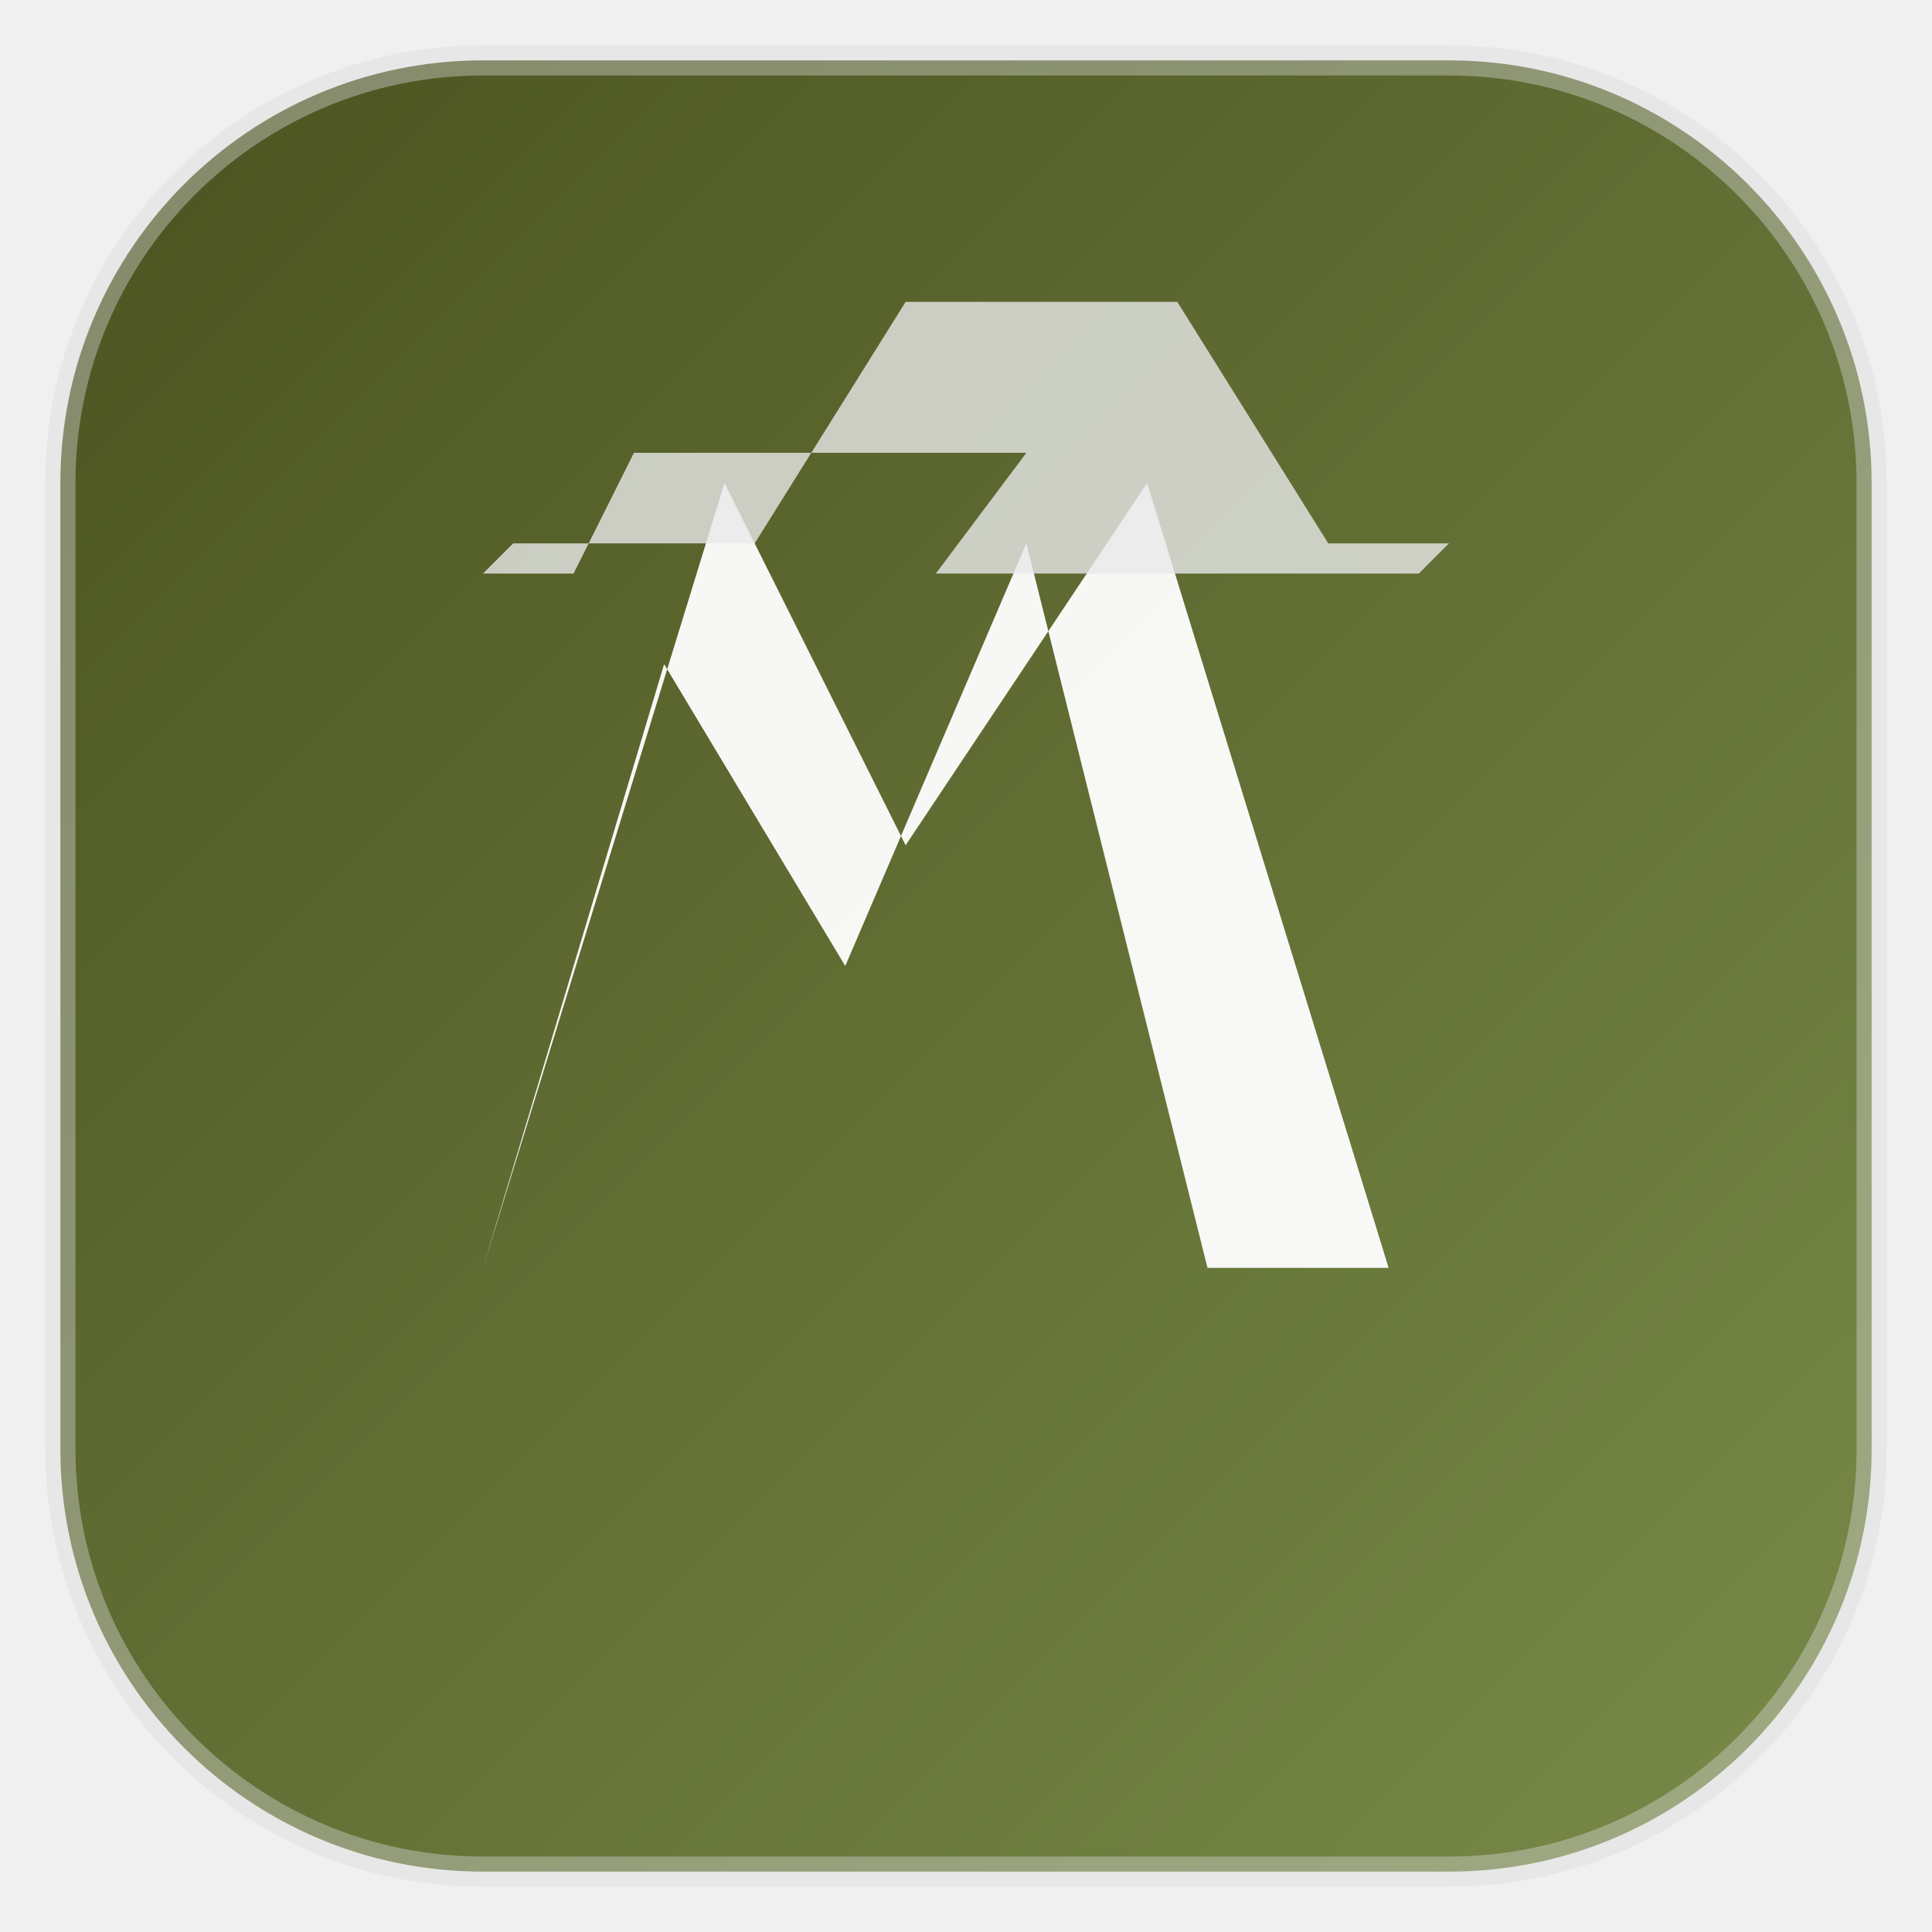
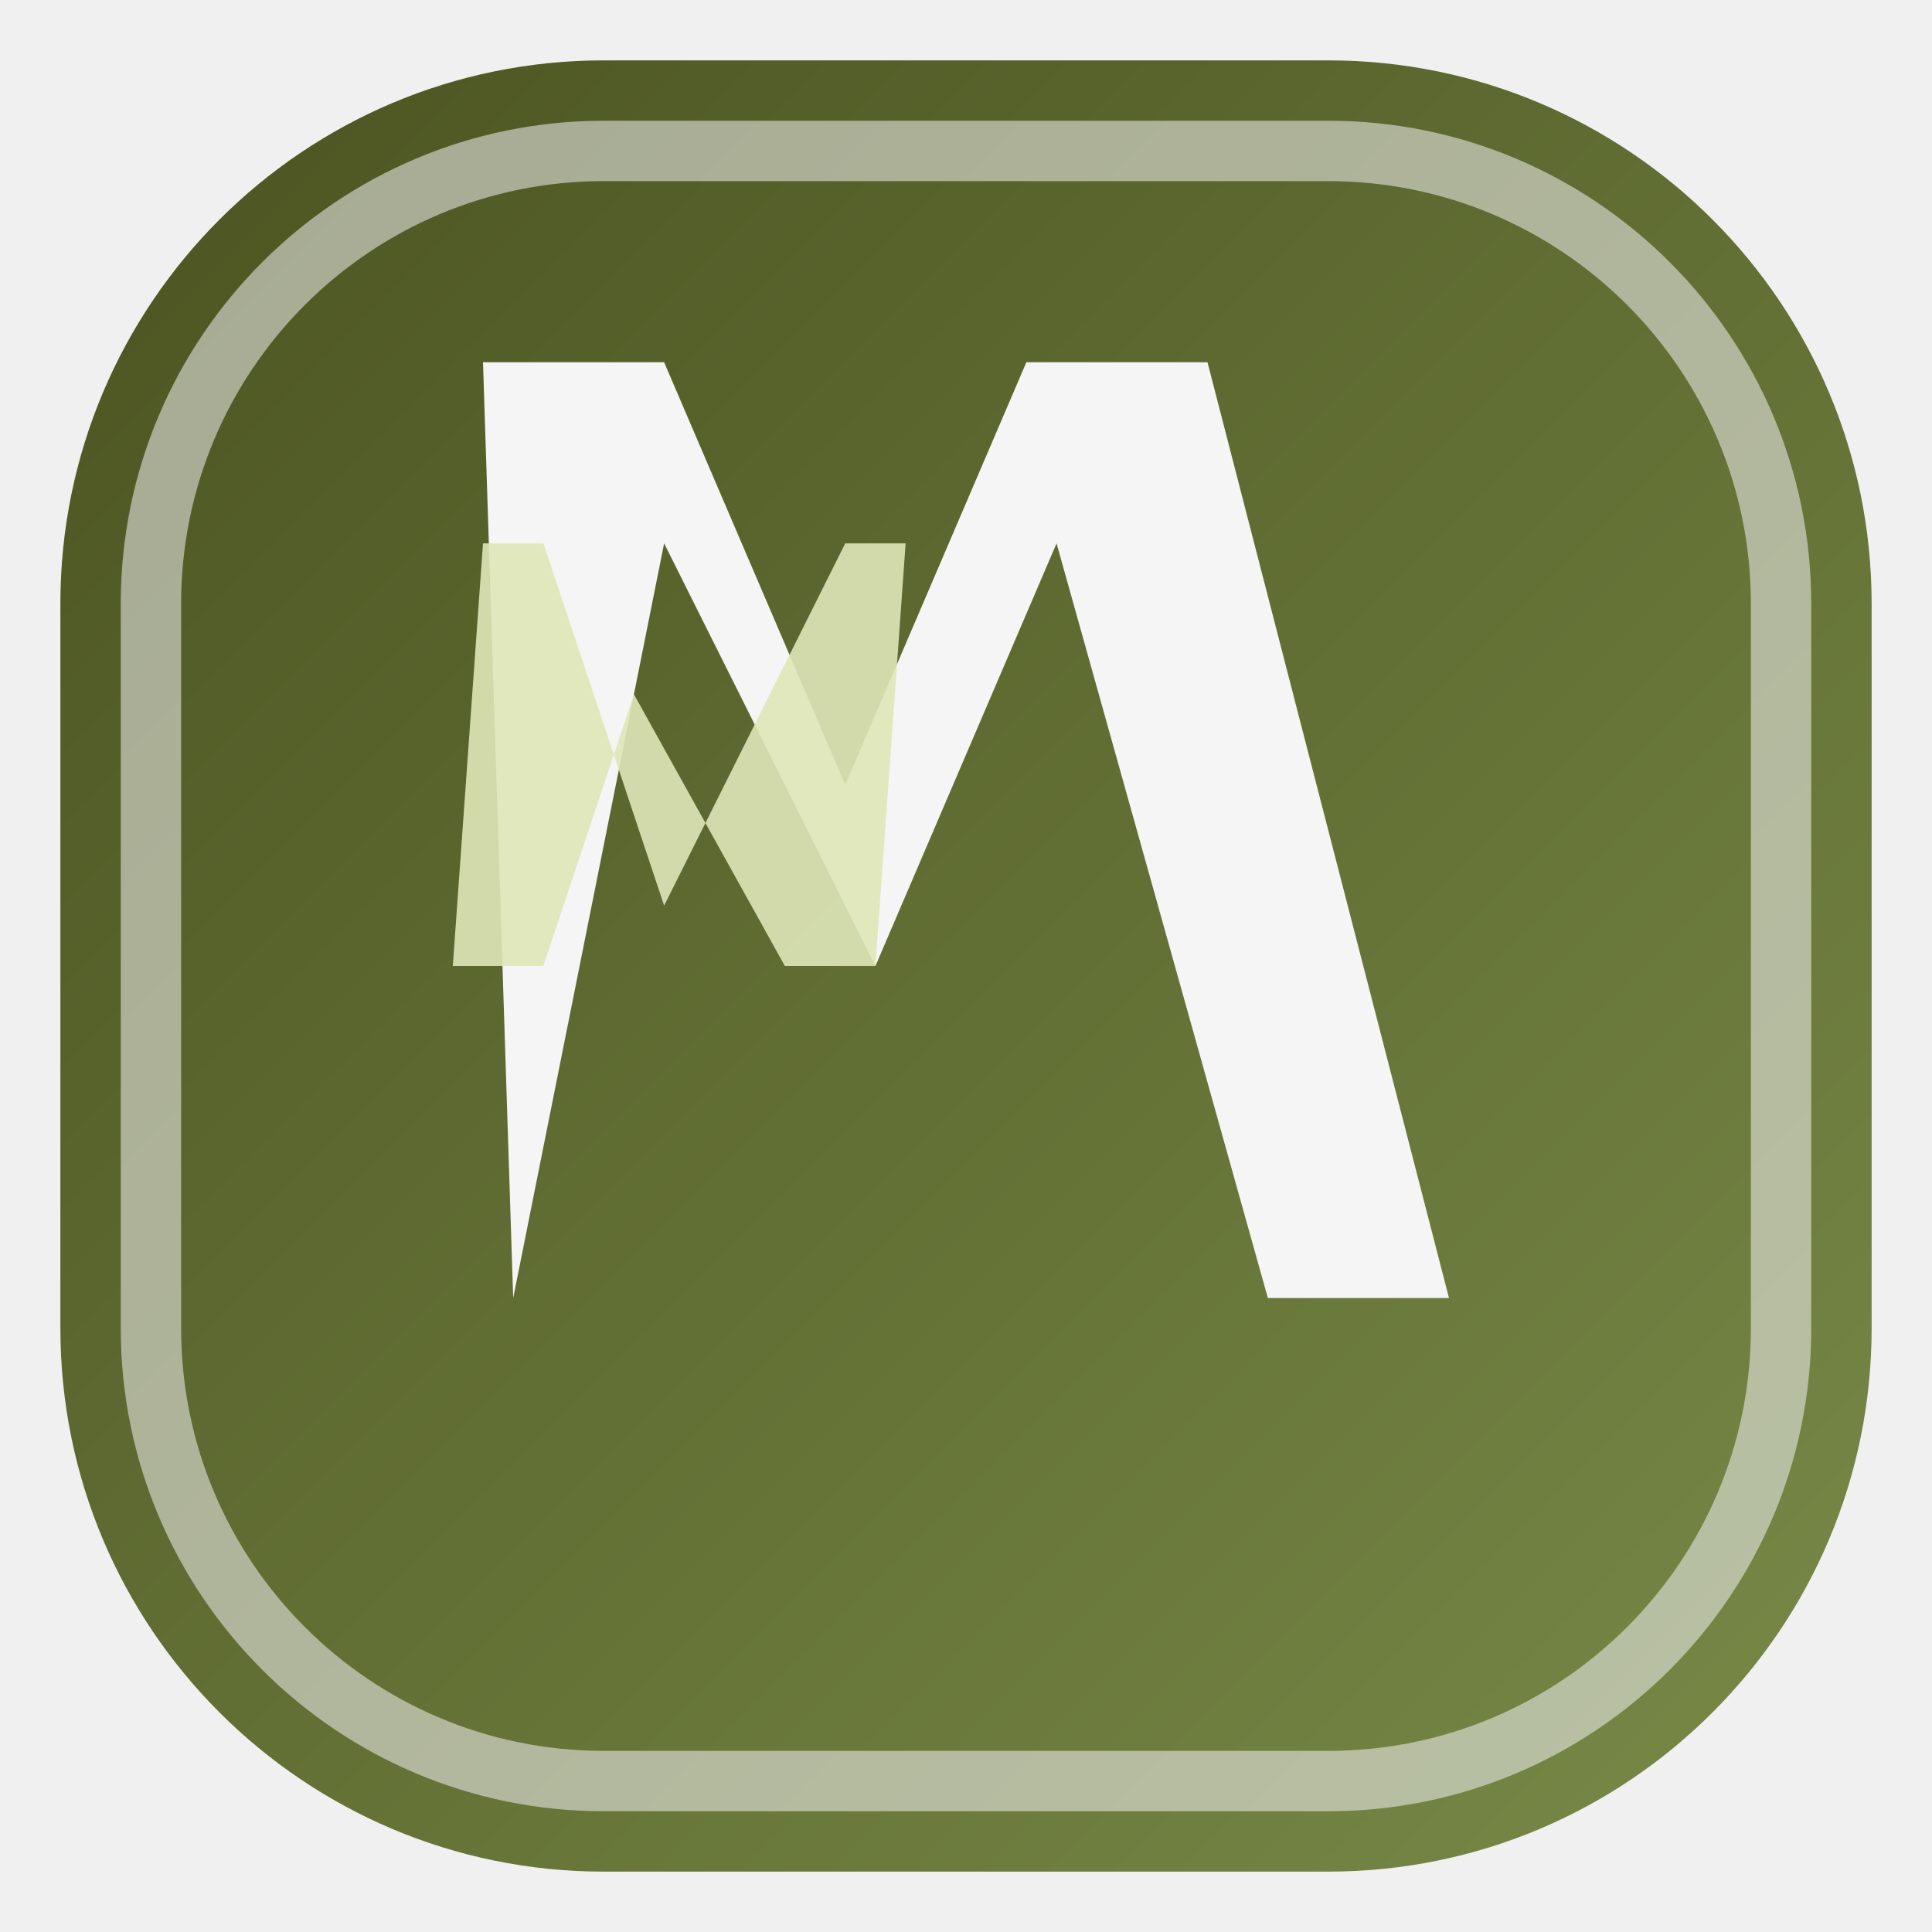
<svg xmlns="http://www.w3.org/2000/svg" viewBox="0 0 64 64" role="img" aria-label="WR.Forge icon">
  <defs>
    <linearGradient id="bg" x1="0" x2="1" y1="0" y2="1">
      <stop offset="0%" stop-color="#4b5320" />
      <stop offset="100%" stop-color="#788a48" />
    </linearGradient>
  </defs>
-   <rect x="2" y="2" width="60" height="60" rx="14" fill="url(#bg)" />
-   <rect x="2" y="2" width="60" height="60" rx="14" fill="none" stroke="#d9d9d9" stroke-opacity="0.4" />
-   <path d="M16 42 L22 22 L28 32 L34 18 L40 42 L46 42 L38 16 L30 28 L24 16 L16 42 Z" fill="#ffffff" fill-opacity="0.95" />
-   <path d="M17 18 L16 19 L19 19 L21 15 L34 15 L31 19 L39 19 L47 19 L48 18 L44 18 L39 10 L30 10 L25 18 Z" fill="#e8e8e8" fill-opacity="0.8" />
+   <rect x="2" y="2" width="60" height="60" rx="18" fill="url(#bg)" />
+   <rect x="5" y="5" width="54" height="54" rx="15" fill="none" stroke="#f0f0f0" stroke-opacity="0.55" stroke-width="2" />
+   <path d="M17 43 L22 18 L29 32 L35 18 L42 43 L48 43 L40 12 H34 L28 26 L22 12 H16 L17 43 Z" fill="#f5f5f5" />
+   <path d="M16 18 L18 18 L22 30 L28 18 L30 18 L29 32 L26 32 L21 23 L18 32 L15 32 Z" fill="#dfe7b8" opacity="0.9" />
</svg>
